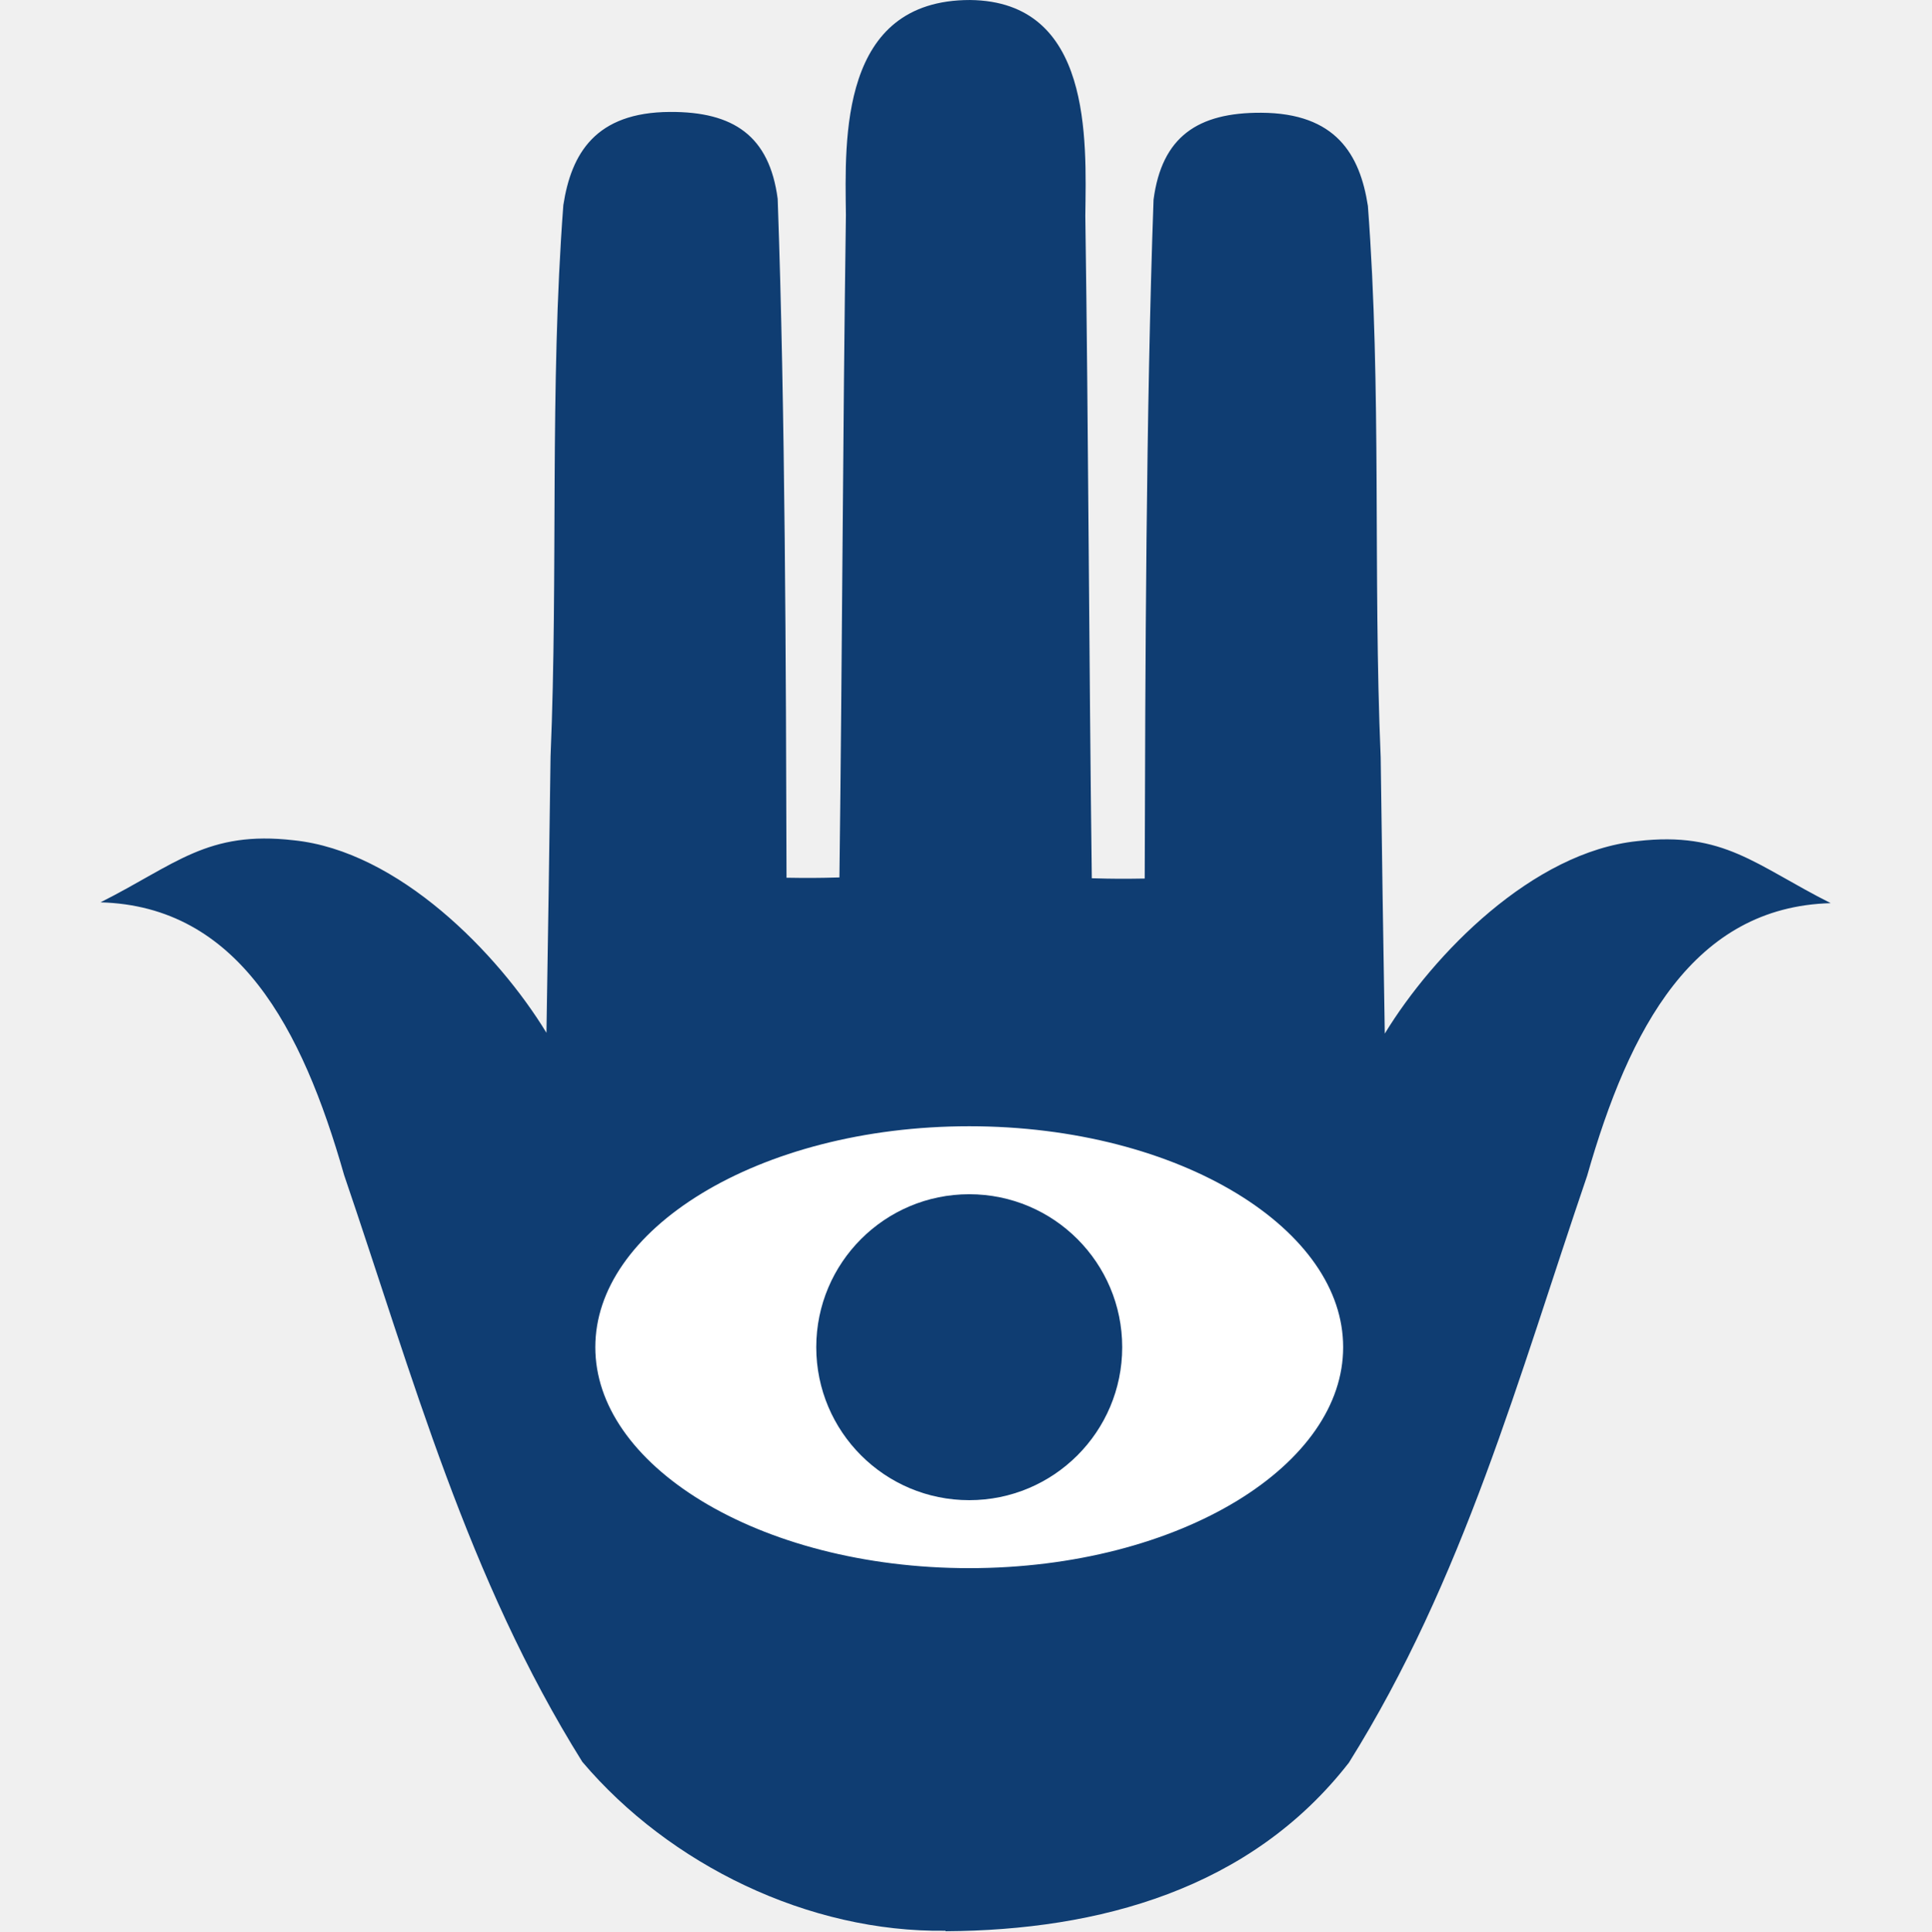
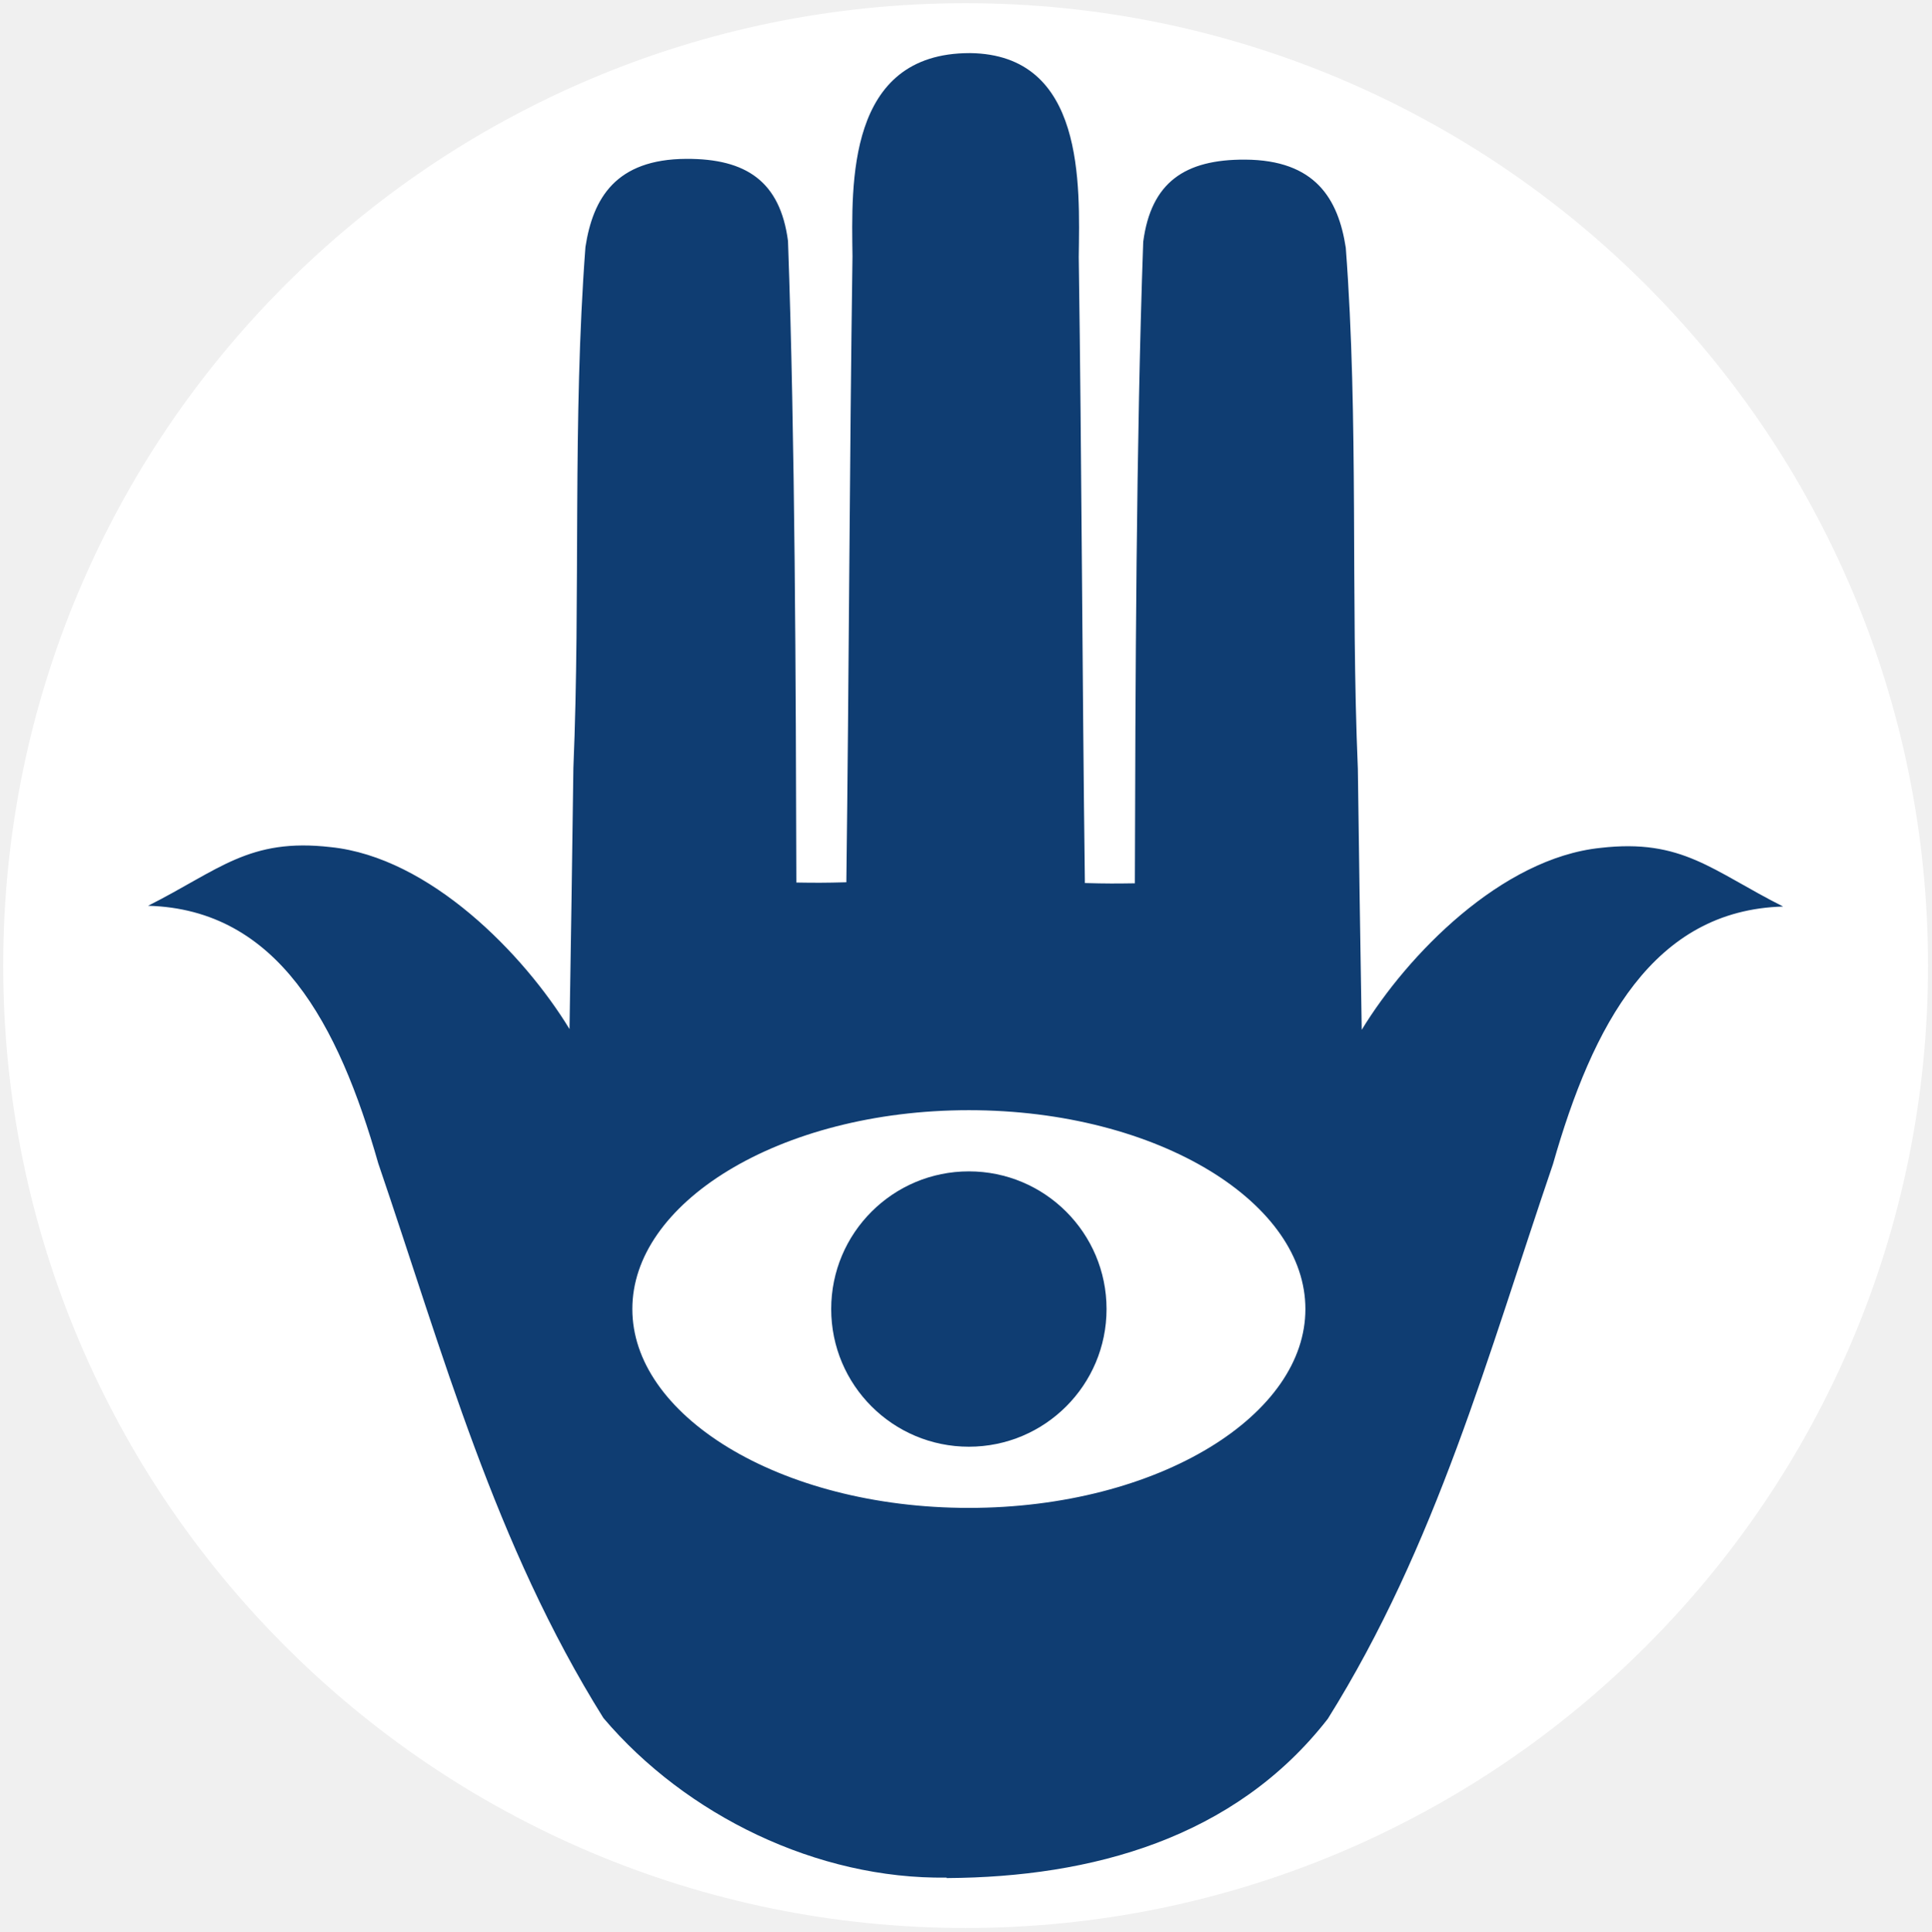
<svg xmlns="http://www.w3.org/2000/svg" viewBox="0 95 81.81 113.625" width="36.36" height="36.36" version="1.1" id="svg1">
  <defs id="defs1" />
-   <g transform="translate(7.468061,-4.483333)" id="g1">
-     <path fill="#0f3d72" d="m 33.696,99.484 c -7.675,-0.002 -7.358,8.16 -7.302,12.642 -0.185,12.946 -0.216,26.035 -0.382,38.982 -1.366,0.038 -1.935,0.035 -3.112,0.017 -0.033,-12.388 -0.078,-27.559 -0.52,-39.941 -0.488,-3.706 -2.598,-5.133 -6.335,-5.115 -4.392,0.02 -5.811,2.455 -6.277,5.486 -0.816,10.795 -0.297,21.635 -0.752,32.446 -0.073,5.416 -0.149,10.831 -0.241,16.247 -2.847,-4.672 -8.702,-10.691 -14.867,-11.326 -5.097,-0.588 -6.941,1.422 -11.37,3.651 8.081,0.222 11.856,7.36 14.331,16.04 4.051,11.878 7.255,23.72 14.017,34.53 5.135,6.057 13.318,10.051 21.369,9.937 v 0.029 c 0.013,-4.2e-4 0.025,-5.9e-4 0.036,-0.001 8.962,-0.055 17.893,-2.454 23.697,-9.917 6.762,-10.81 9.966,-22.652 14.017,-34.53 2.475,-8.68 6.25,-15.818 14.331,-16.04 -4.43,-2.229 -6.274,-4.24 -11.37,-3.651 -6.165,0.636 -12.02,6.655 -14.867,11.326 -0.092,-5.415 -0.168,-10.831 -0.241,-16.247 -0.455,-10.811 0.064,-21.651 -0.752,-32.446 -0.466,-3.031 -1.886,-5.466 -6.277,-5.486 -3.736,-0.017 -5.846,1.41 -6.335,5.115 -0.442,12.382 -0.487,27.553 -0.52,39.941 -1.177,0.018 -1.746,0.022 -3.112,-0.017 -0.166,-12.946 -0.197,-26.036 -0.382,-38.982 0.055,-4.481 0.407,-12.616 -6.784,-12.69 z" id="path1" />
+   <circle style="fill:#ffffff;fill-opacity:1;stroke:none;stroke-width:1;stroke-dasharray:none;stroke-opacity:1" id="path3" cx="40.905" cy="151.812" r="56.624" />
+   <g transform="matrix(0.9,0,0,0.9,10.81175,11.14617)" id="g1">
+     <path fill="#0f3d72" d="m 33.709,96.643 c -8.058,-0.002 -7.726,8.568 -7.668,13.274 -0.195,13.593 -0.227,27.337 -0.401,40.931 -1.434,0.04 -2.032,0.036 -3.268,0.017 -0.034,-13.008 -0.082,-28.937 -0.546,-41.938 -0.513,-3.891 -2.728,-5.389 -6.651,-5.371 -4.611,0.021 -6.101,2.578 -6.591,5.76 -0.857,11.335 -0.312,22.717 -0.789,34.068 -0.077,5.686 -0.157,11.373 -0.253,17.059 -2.989,-4.906 -9.137,-11.225 -15.61,-11.893 -5.351,-0.618 -7.288,1.493 -11.939,3.834 8.485,0.233 12.449,7.728 15.048,16.842 4.253,12.472 7.618,24.906 14.718,36.257 5.392,6.36 13.984,10.554 22.437,10.433 v 0.031 c 0.013,-4.4e-4 0.026,-6.2e-4 0.038,-0.001 9.41,-0.058 18.787,-2.577 24.882,-10.413 7.1,-11.351 10.465,-23.785 14.718,-36.257 2.598,-9.114 6.562,-16.609 15.047,-16.842 -4.651,-2.341 -6.588,-4.452 -11.939,-3.834 -6.473,0.668 -12.621,6.987 -15.61,11.893 -0.097,-5.686 -0.176,-11.373 -0.253,-17.059 -0.477,-11.351 0.067,-22.733 -0.789,-34.068 -0.49,-3.182 -1.98,-5.739 -6.591,-5.76 -3.923,-0.018 -6.138,1.48 -6.651,5.371 -0.464,13.001 -0.512,28.93 -0.546,41.938 -1.236,0.019 -1.834,0.023 -3.268,-0.017 -0.174,-13.593 -0.206,-27.338 -0.401,-40.931 0.058,-4.705 0.428,-13.246 -7.123,-13.325 z" id="path1" style="stroke-width:1.05" />
    <ellipse fill="#ffffff" stroke="#0f3d72" stroke-width="2" cx="33.65" cy="178.747" rx="23" ry="14" id="ellipse1" />
    <circle fill="#0f3d72" cx="33.65" cy="178.747" r="9" id="circle1" />
  </g>
</svg>
